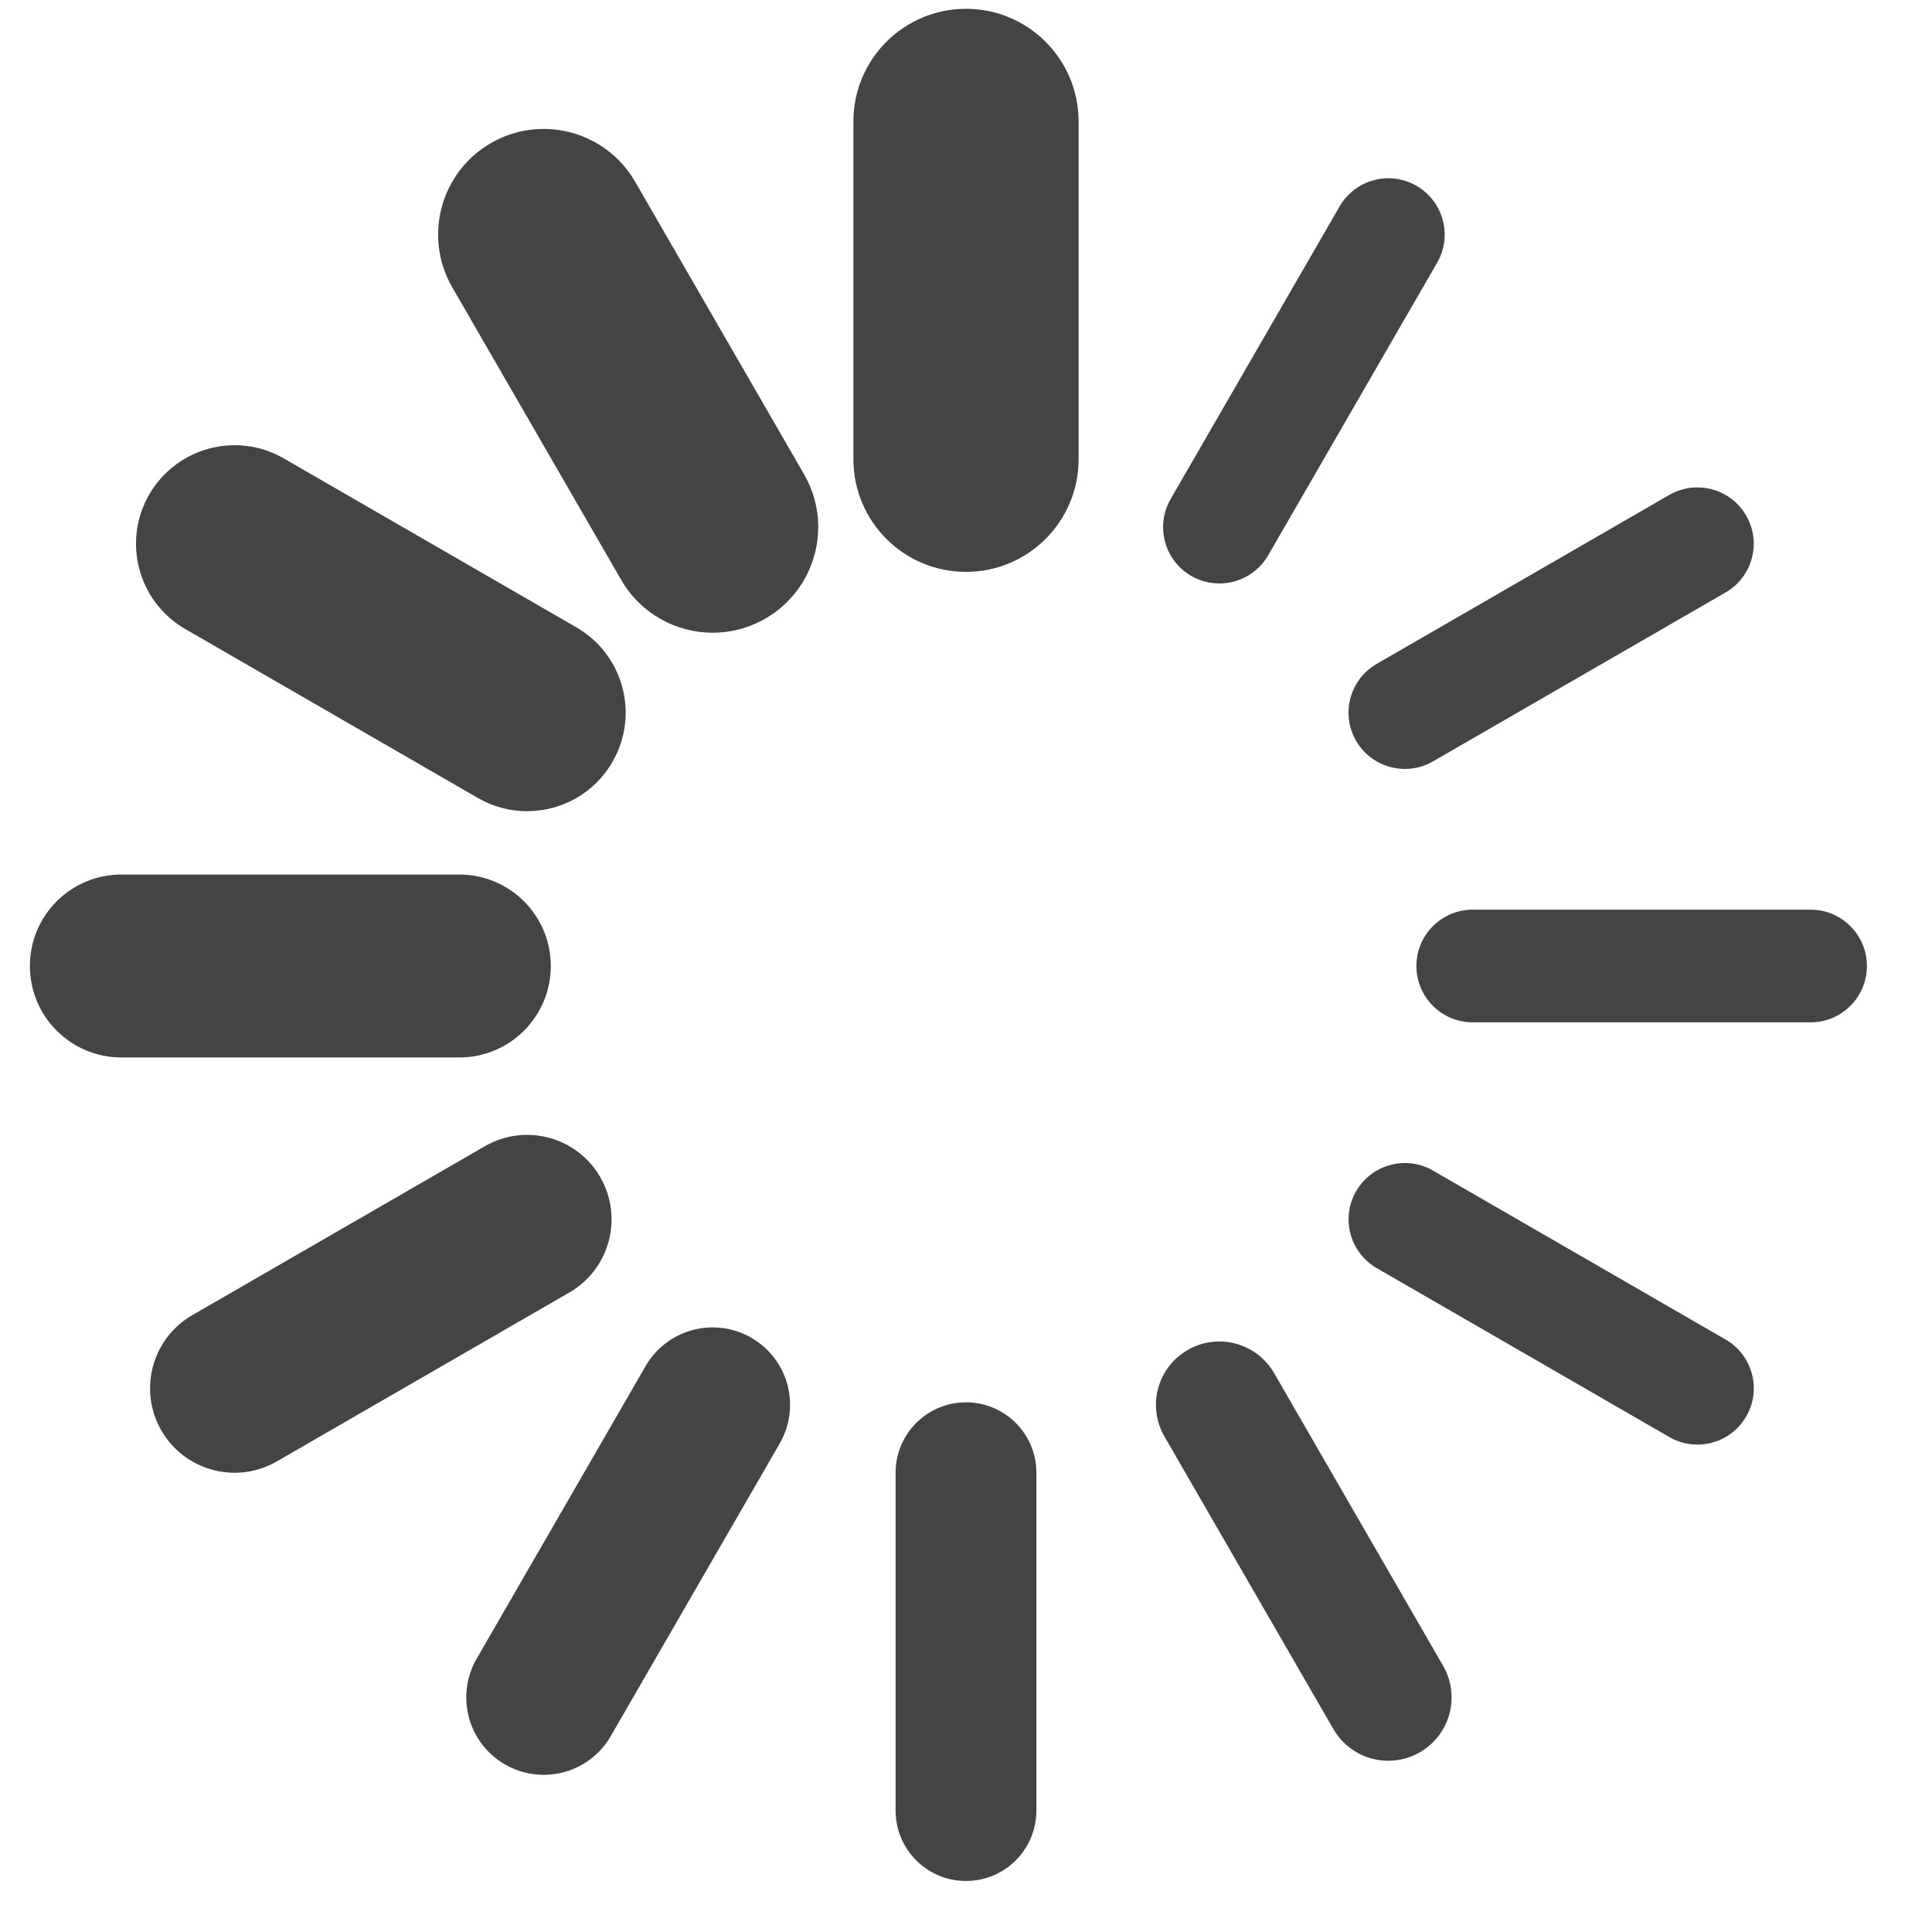
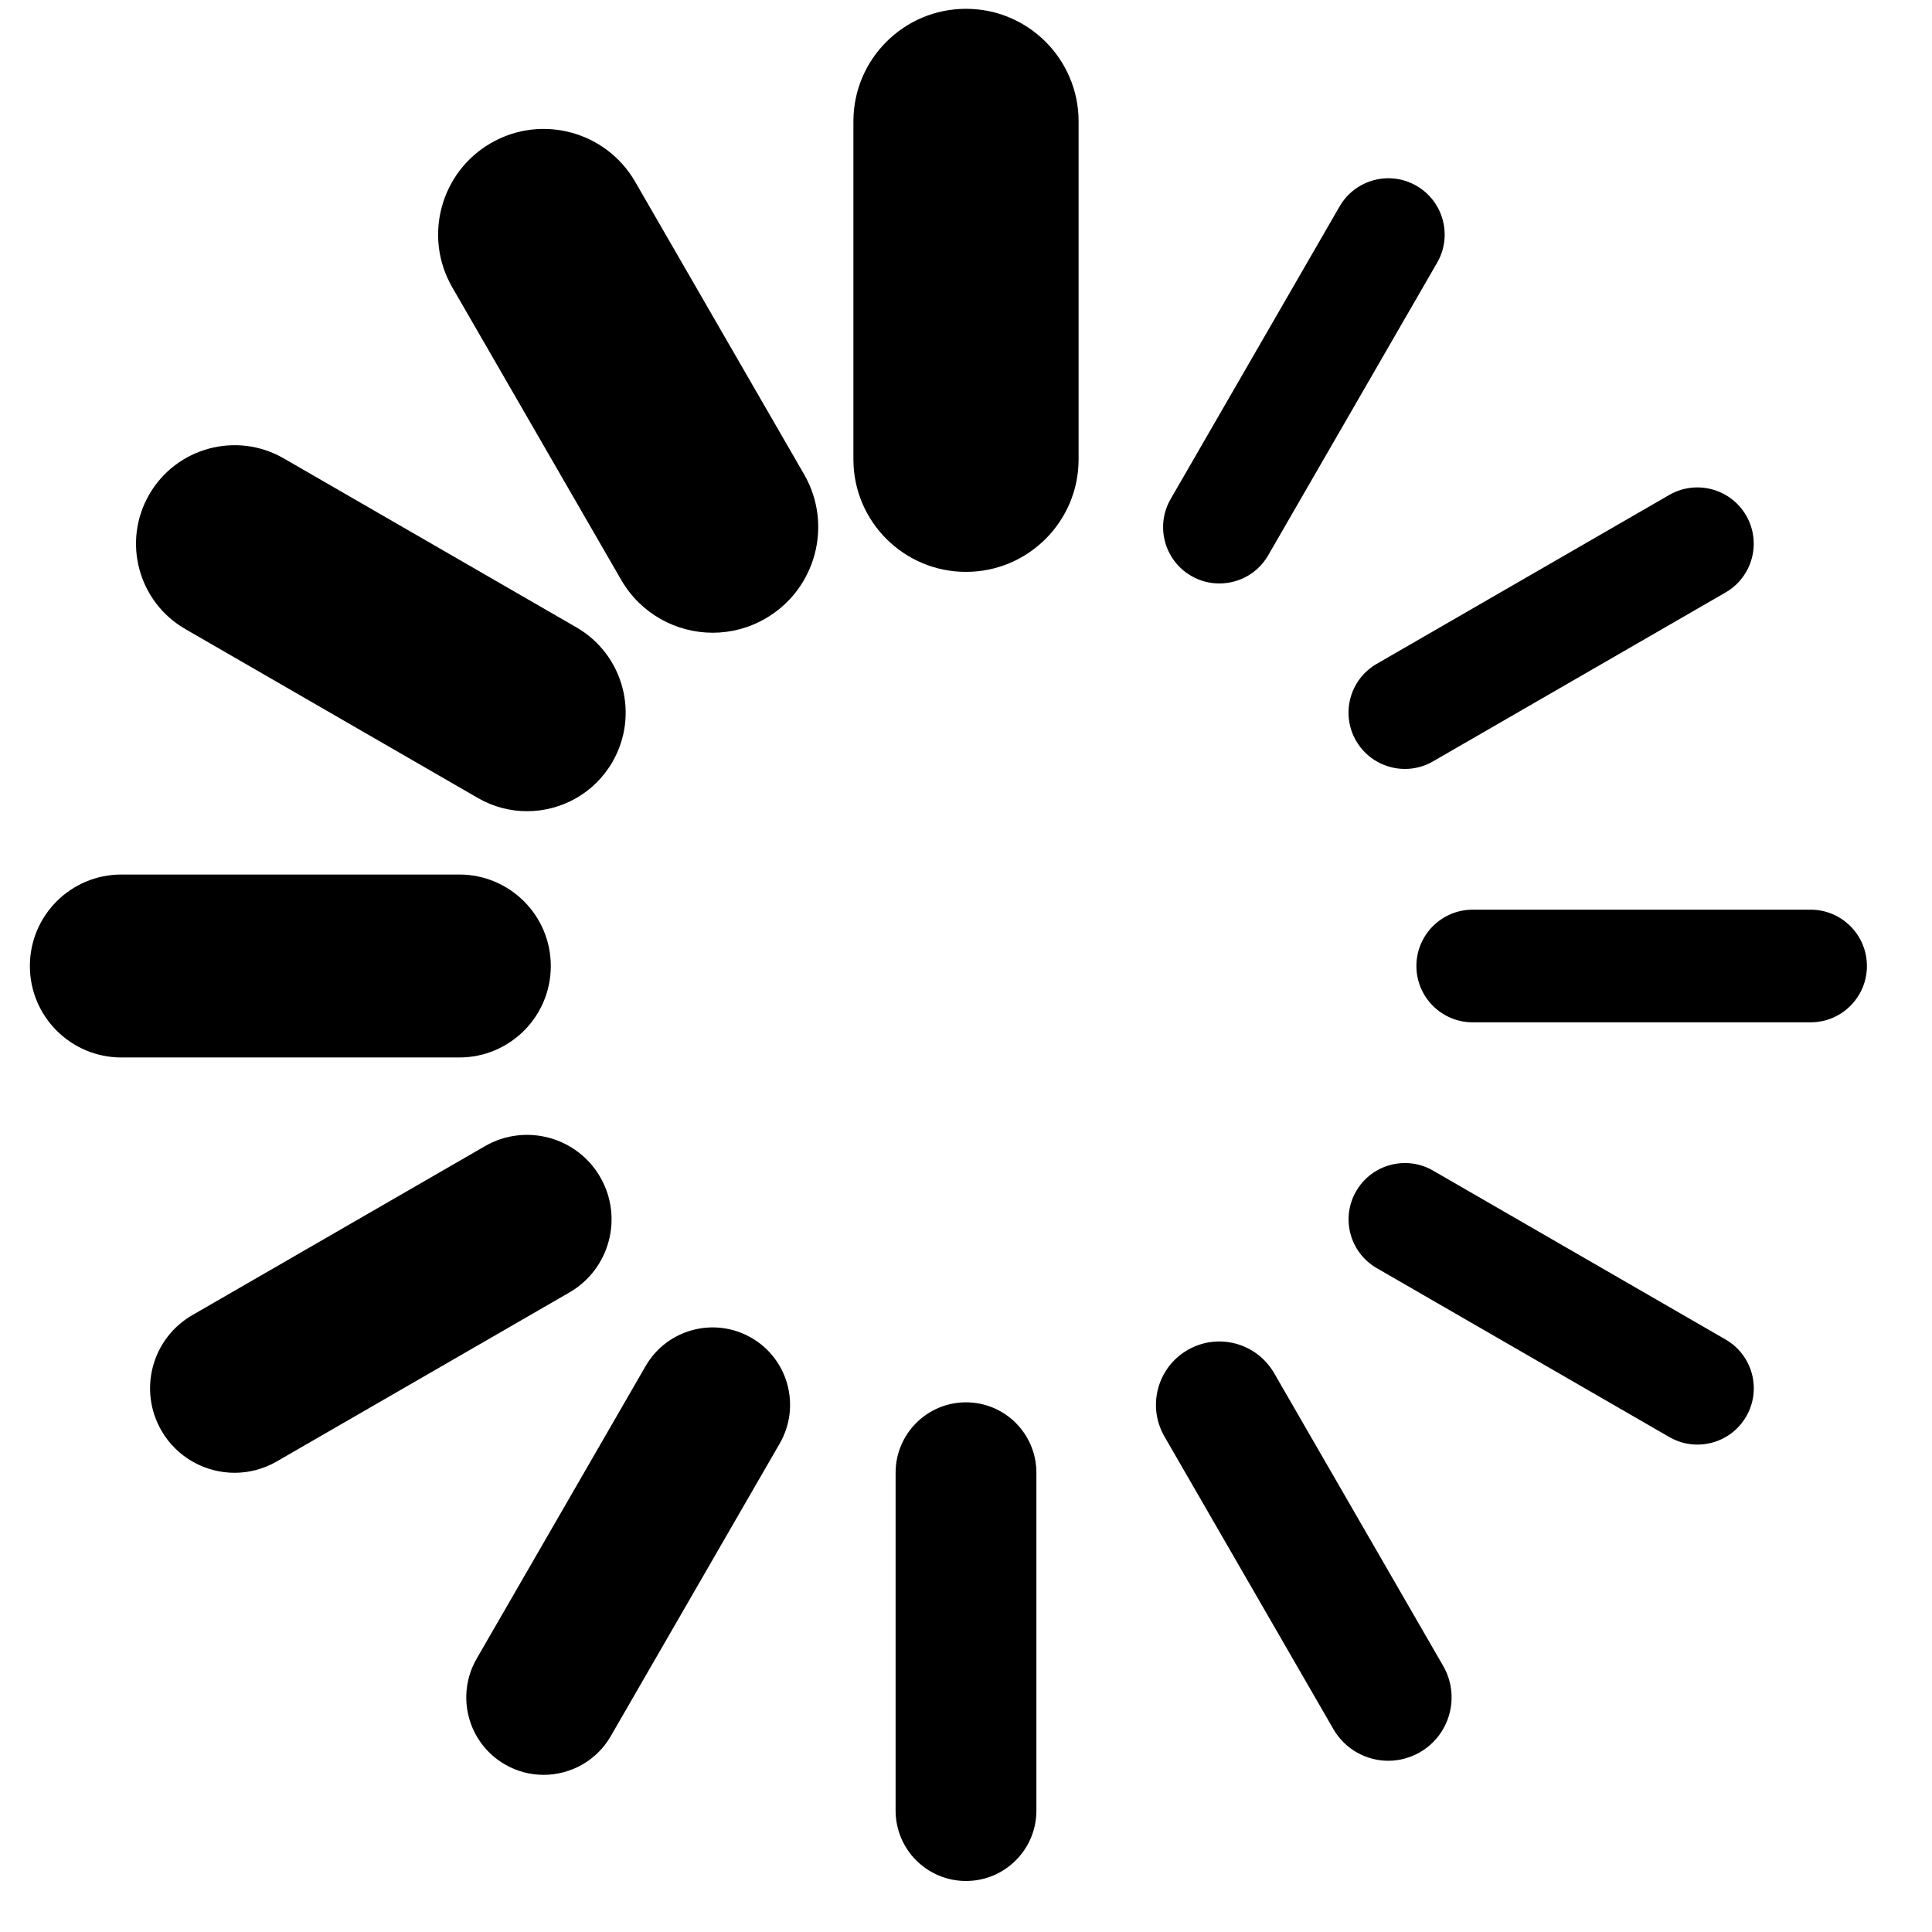
<svg xmlns="http://www.w3.org/2000/svg" version="1.1" width="32" height="32" viewBox="0 0 32 32">
-   <path fill="#444" d="M16 9.472c-1.030 0-1.865-0.835-1.865-1.865v-5.596c0-1.030 0.835-1.865 1.865-1.865s1.865 0.835 1.865 1.865v5.596c0 1.030-0.835 1.865-1.865 1.865z" />
-   <path fill="#444" d="M16 31.155c-0.644 0-1.166-0.522-1.166-1.166v-5.596c0-0.644 0.522-1.166 1.166-1.166s1.166 0.522 1.166 1.166v5.596c0 0.644-0.522 1.166-1.166 1.166z" />
-   <path fill="#444" d="M11.805 10.48c-0.604 0-1.192-0.314-1.516-0.875l-2.798-4.846c-0.483-0.836-0.196-1.906 0.64-2.389s1.906-0.196 2.389 0.64l2.798 4.846c0.483 0.836 0.196 1.906-0.64 2.389-0.275 0.159-0.576 0.235-0.873 0.235z" />
-   <path fill="#444" d="M22.995 29.164c-0.363 0-0.715-0.188-0.91-0.525l-2.798-4.846c-0.29-0.502-0.118-1.143 0.384-1.433s1.143-0.118 1.433 0.384l2.798 4.846c0.29 0.502 0.118 1.143-0.384 1.433-0.165 0.095-0.346 0.141-0.524 0.141z" />
-   <path fill="#444" d="M8.729 13.436c-0.277 0-0.557-0.070-0.814-0.219l-4.846-2.798c-0.781-0.451-1.048-1.449-0.597-2.229s1.449-1.048 2.229-0.597l4.846 2.798c0.781 0.451 1.048 1.449 0.597 2.229-0.302 0.524-0.851 0.816-1.415 0.816z" />
-   <path fill="#444" d="M28.114 23.927c-0.158 0-0.319-0.040-0.465-0.125l-4.846-2.798c-0.446-0.258-0.599-0.828-0.341-1.274s0.828-0.599 1.274-0.341l4.846 2.798c0.446 0.258 0.599 0.828 0.341 1.274-0.173 0.299-0.486 0.466-0.809 0.466z" />
-   <path fill="#444" d="M7.607 17.515h-5.596c-0.837 0-1.516-0.678-1.516-1.515s0.678-1.515 1.516-1.515h5.596c0.837 0 1.516 0.678 1.516 1.515s-0.678 1.515-1.516 1.515z" />
-   <path fill="#444" d="M29.989 16.933c-0 0 0 0 0 0h-5.596c-0.515-0-0.933-0.418-0.933-0.933s0.418-0.933 0.933-0.933c0 0 0 0 0 0h5.596c0.515 0 0.933 0.418 0.933 0.933s-0.418 0.933-0.933 0.933z" />
-   <path fill="#444" d="M3.886 24.394c-0.483 0-0.954-0.251-1.213-0.7-0.386-0.669-0.157-1.525 0.512-1.911l4.846-2.798c0.669-0.387 1.525-0.157 1.911 0.512s0.157 1.525-0.512 1.911l-4.846 2.798c-0.22 0.127-0.461 0.188-0.698 0.188z" />
-   <path fill="#444" d="M23.27 12.736c-0.322 0-0.636-0.167-0.809-0.466-0.258-0.446-0.105-1.016 0.341-1.274l4.846-2.798c0.446-0.257 1.016-0.105 1.274 0.341s0.105 1.016-0.341 1.274l-4.846 2.798c-0.147 0.085-0.307 0.125-0.465 0.125z" />
-   <path fill="#444" d="M9.004 29.397c-0.218 0-0.438-0.055-0.64-0.172-0.613-0.354-0.823-1.138-0.469-1.752l2.798-4.846c0.354-0.613 1.138-0.823 1.752-0.469s0.823 1.138 0.469 1.752l-2.798 4.846c-0.237 0.411-0.668 0.641-1.112 0.641z" />
-   <path fill="#444" d="M20.196 9.664c-0.158 0-0.319-0.040-0.465-0.125-0.446-0.258-0.599-0.828-0.341-1.274l2.798-4.846c0.258-0.446 0.828-0.599 1.274-0.341s0.599 0.828 0.341 1.274l-2.798 4.846c-0.173 0.299-0.486 0.466-0.809 0.466z" />
+   <path d="M16 9.472c-1.030 0-1.865-0.835-1.865-1.865v-5.596c0-1.030 0.835-1.865 1.865-1.865s1.865 0.835 1.865 1.865v5.596c0 1.030-0.835 1.865-1.865 1.865z" />
+   <path d="M16 31.155c-0.644 0-1.166-0.522-1.166-1.166v-5.596c0-0.644 0.522-1.166 1.166-1.166s1.166 0.522 1.166 1.166v5.596c0 0.644-0.522 1.166-1.166 1.166z" />
+   <path d="M11.805 10.48c-0.604 0-1.192-0.314-1.516-0.875l-2.798-4.846c-0.483-0.836-0.196-1.906 0.64-2.389s1.906-0.196 2.389 0.64l2.798 4.846c0.483 0.836 0.196 1.906-0.64 2.389-0.275 0.159-0.576 0.235-0.873 0.235z" />
+   <path d="M22.995 29.164c-0.363 0-0.715-0.188-0.91-0.525l-2.798-4.846c-0.29-0.502-0.118-1.143 0.384-1.433s1.143-0.118 1.433 0.384l2.798 4.846c0.29 0.502 0.118 1.143-0.384 1.433-0.165 0.095-0.346 0.141-0.524 0.141z" />
+   <path d="M8.729 13.436c-0.277 0-0.557-0.070-0.814-0.219l-4.846-2.798c-0.781-0.451-1.048-1.449-0.597-2.229s1.449-1.048 2.229-0.597l4.846 2.798c0.781 0.451 1.048 1.449 0.597 2.229-0.302 0.524-0.851 0.816-1.415 0.816z" />
+   <path d="M28.114 23.927c-0.158 0-0.319-0.040-0.465-0.125l-4.846-2.798c-0.446-0.258-0.599-0.828-0.341-1.274s0.828-0.599 1.274-0.341l4.846 2.798c0.446 0.258 0.599 0.828 0.341 1.274-0.173 0.299-0.486 0.466-0.809 0.466z" />
+   <path d="M7.607 17.515h-5.596c-0.837 0-1.516-0.678-1.516-1.515s0.678-1.515 1.516-1.515h5.596c0.837 0 1.516 0.678 1.516 1.515s-0.678 1.515-1.516 1.515z" />
+   <path d="M29.989 16.933c-0 0 0 0 0 0h-5.596c-0.515-0-0.933-0.418-0.933-0.933s0.418-0.933 0.933-0.933c0 0 0 0 0 0h5.596c0.515 0 0.933 0.418 0.933 0.933s-0.418 0.933-0.933 0.933z" />
+   <path d="M3.886 24.394c-0.483 0-0.954-0.251-1.213-0.7-0.386-0.669-0.157-1.525 0.512-1.911l4.846-2.798c0.669-0.387 1.525-0.157 1.911 0.512s0.157 1.525-0.512 1.911l-4.846 2.798c-0.22 0.127-0.461 0.188-0.698 0.188z" />
+   <path d="M23.27 12.736c-0.322 0-0.636-0.167-0.809-0.466-0.258-0.446-0.105-1.016 0.341-1.274l4.846-2.798c0.446-0.257 1.016-0.105 1.274 0.341s0.105 1.016-0.341 1.274l-4.846 2.798c-0.147 0.085-0.307 0.125-0.465 0.125z" />
+   <path d="M9.004 29.397c-0.218 0-0.438-0.055-0.64-0.172-0.613-0.354-0.823-1.138-0.469-1.752l2.798-4.846c0.354-0.613 1.138-0.823 1.752-0.469s0.823 1.138 0.469 1.752l-2.798 4.846c-0.237 0.411-0.668 0.641-1.112 0.641z" />
+   <path d="M20.196 9.664c-0.158 0-0.319-0.040-0.465-0.125-0.446-0.258-0.599-0.828-0.341-1.274l2.798-4.846c0.258-0.446 0.828-0.599 1.274-0.341s0.599 0.828 0.341 1.274l-2.798 4.846c-0.173 0.299-0.486 0.466-0.809 0.466z" />
</svg>
